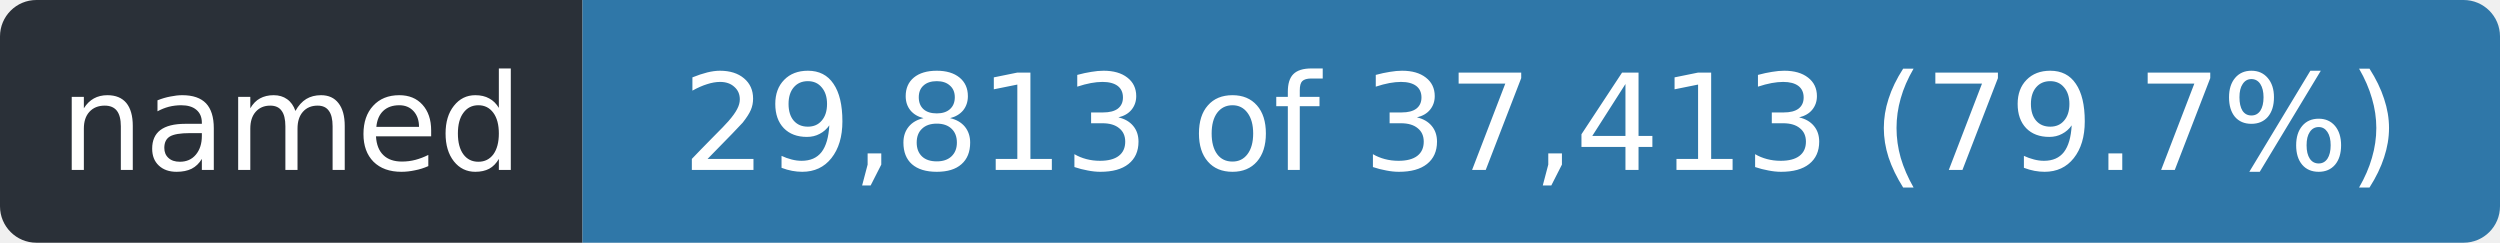
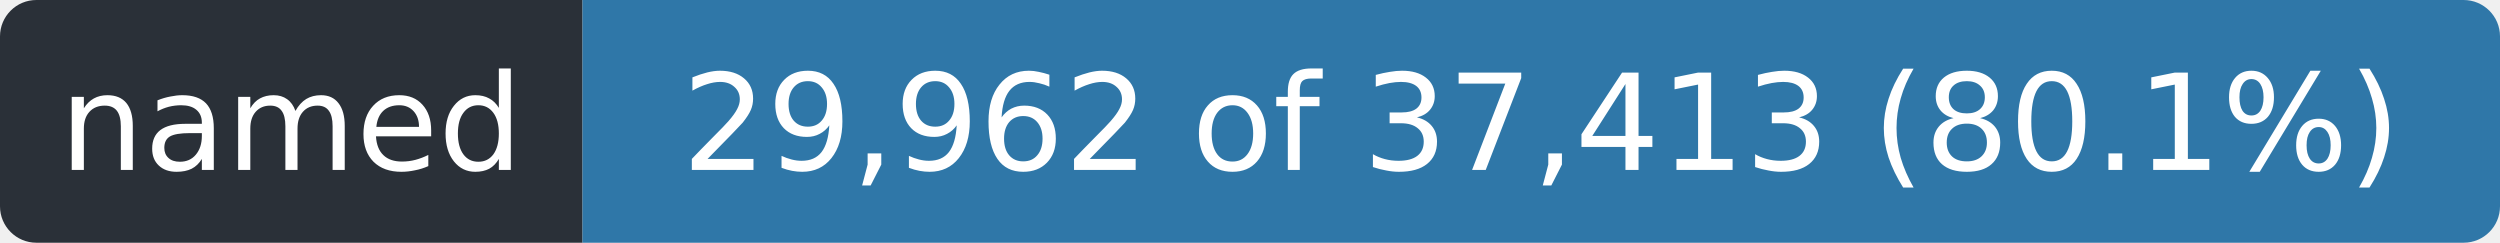
- <svg xmlns="http://www.w3.org/2000/svg" width="206" height="20" role="img" aria-label="named: 29,813 of 37,413 (79.7%)">
+ <svg xmlns="http://www.w3.org/2000/svg" width="206" height="20" role="img" aria-label="named: 29,962 of 37,413 (80.1%)">
  <clipPath id="r">
    <rect width="206" height="20" rx="3" />
  </clipPath>
  <g clip-path="url(#r)">
    <rect width="48" height="20" fill="#2a3038" />
    <rect x="48" width="158" height="20" fill="#2f77a8" />
  </g>
  <g fill="#fff" font-family="Verdana,Geneva,DejaVu Sans,sans-serif" font-size="11" text-anchor="middle">
    <text x="24.0" y="14" textLength="36">named</text>
-     <text x="127.0" y="14" textLength="146">29,813 of 37,413 (79.7%)</text>
+     <text x="127.0" y="14" textLength="146">29,962 of 37,413 (80.1%)</text>
  </g>
</svg>
